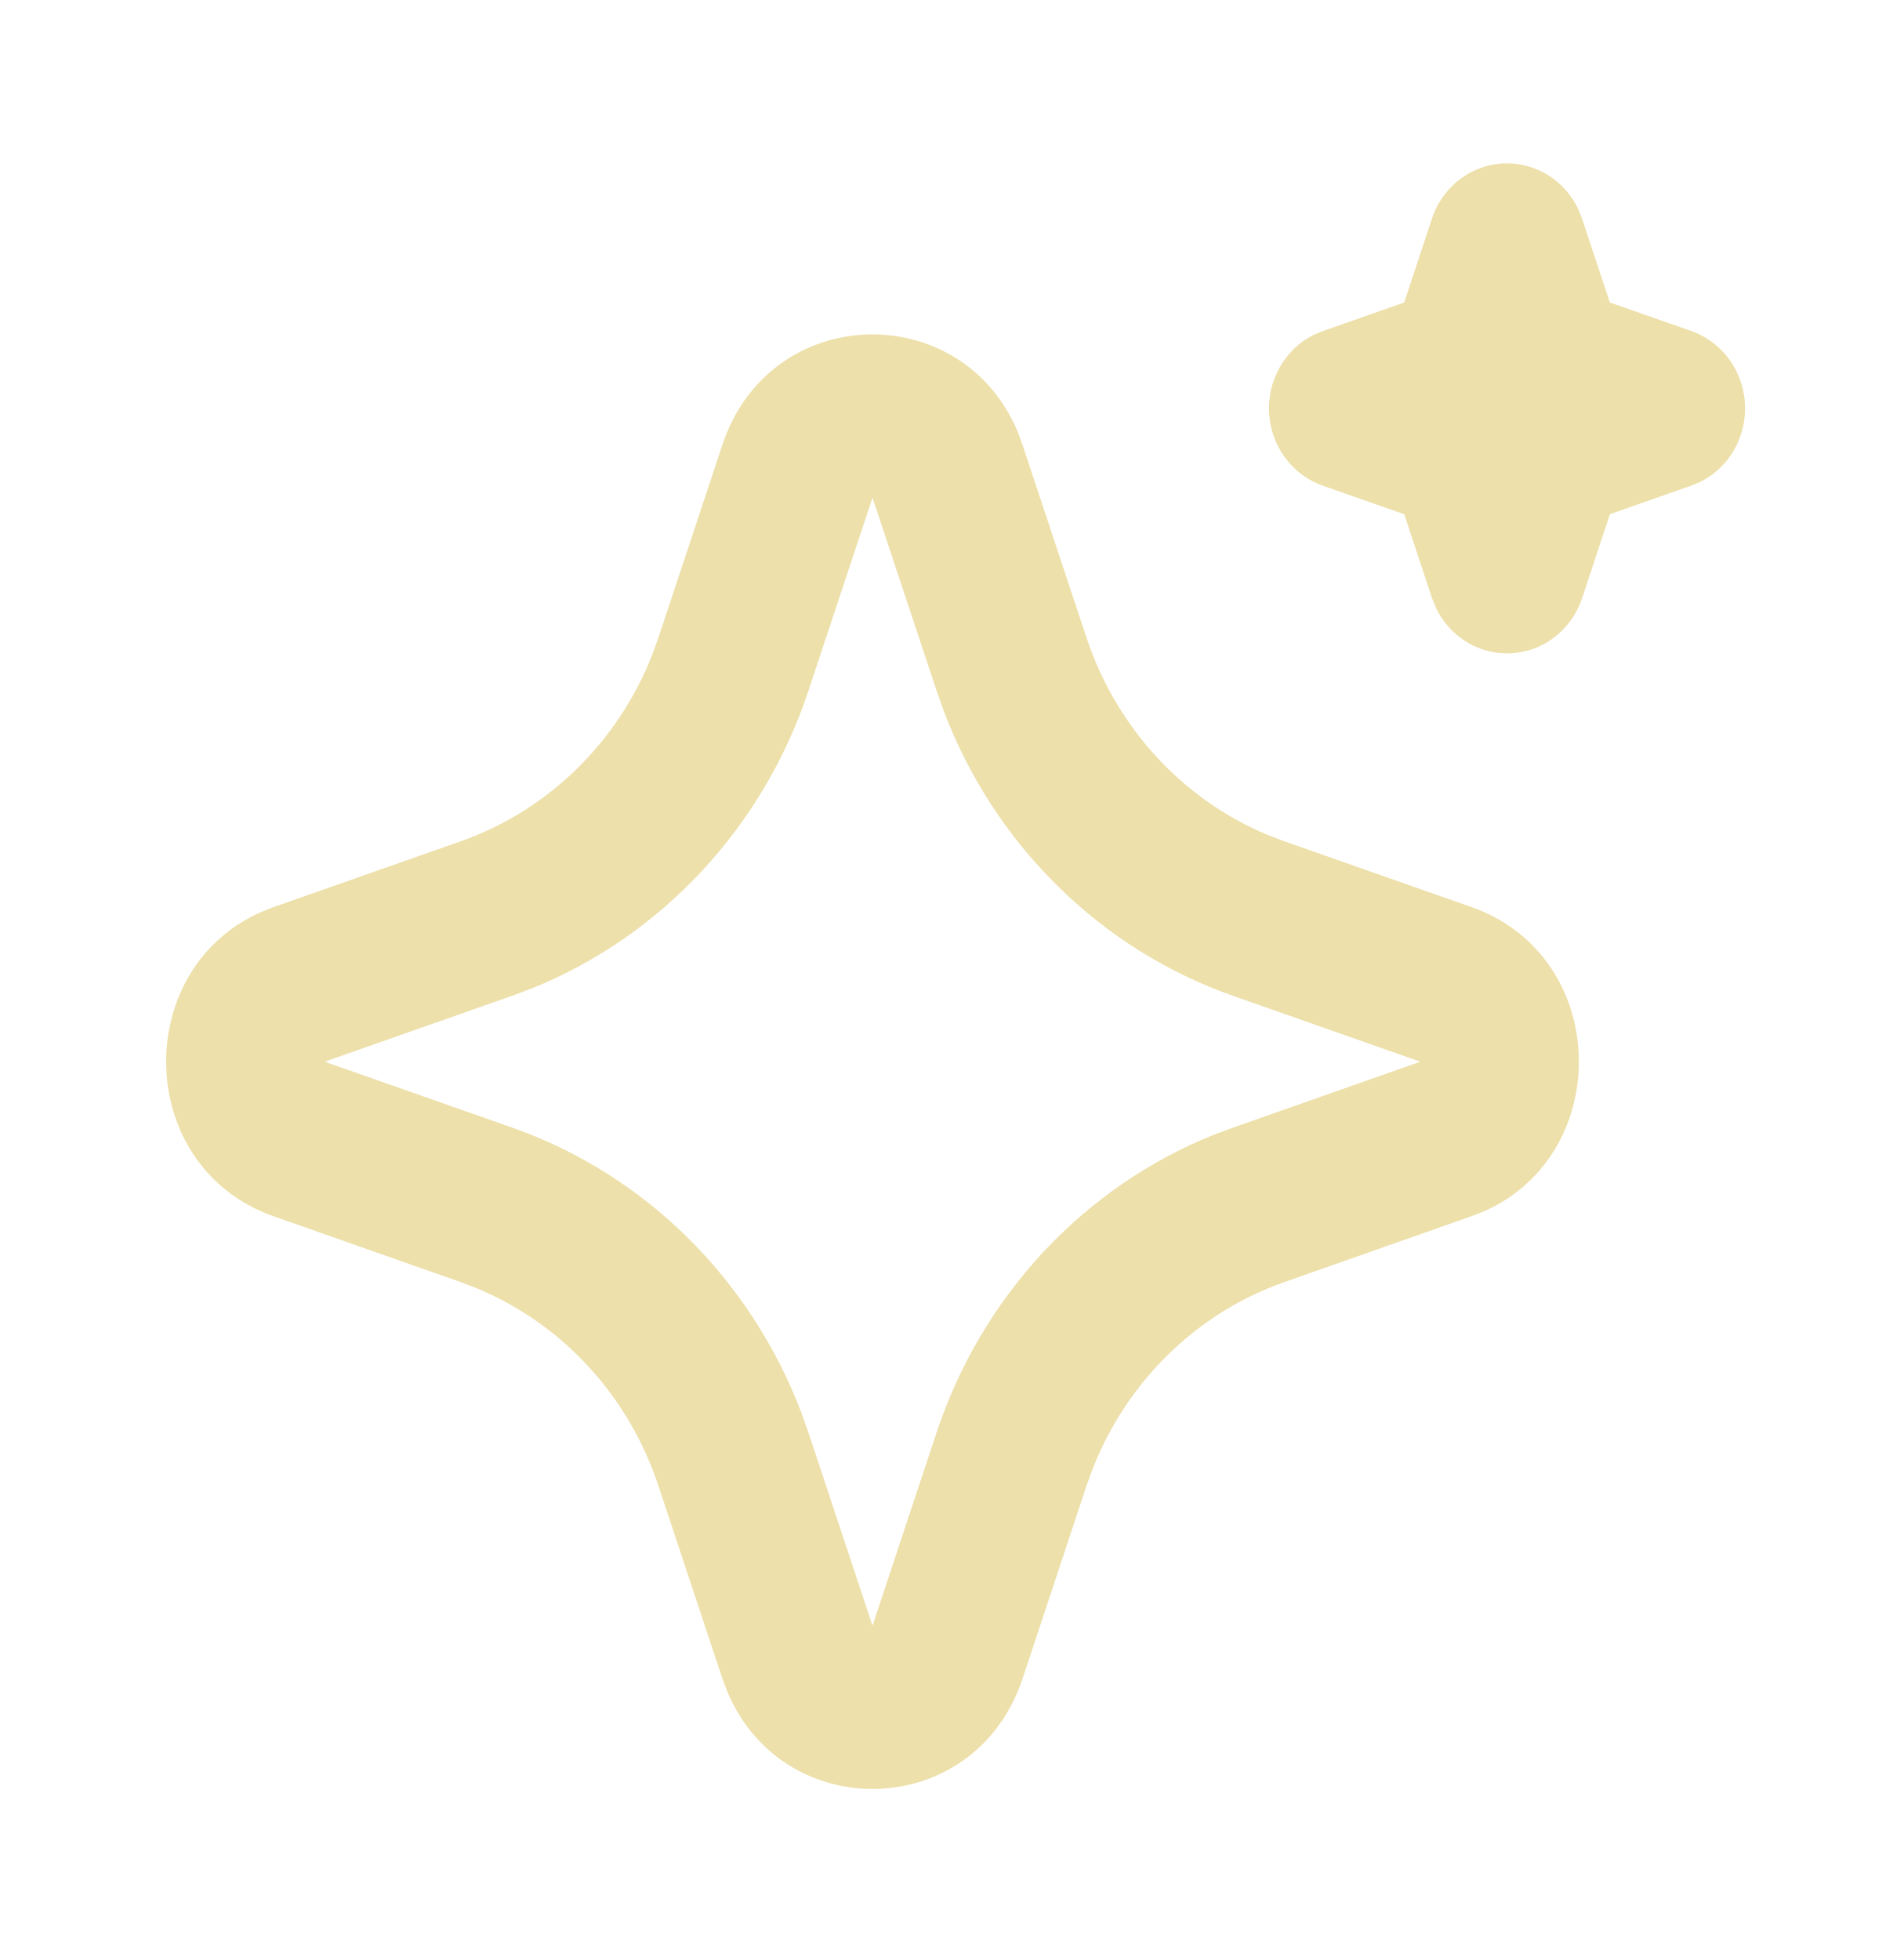
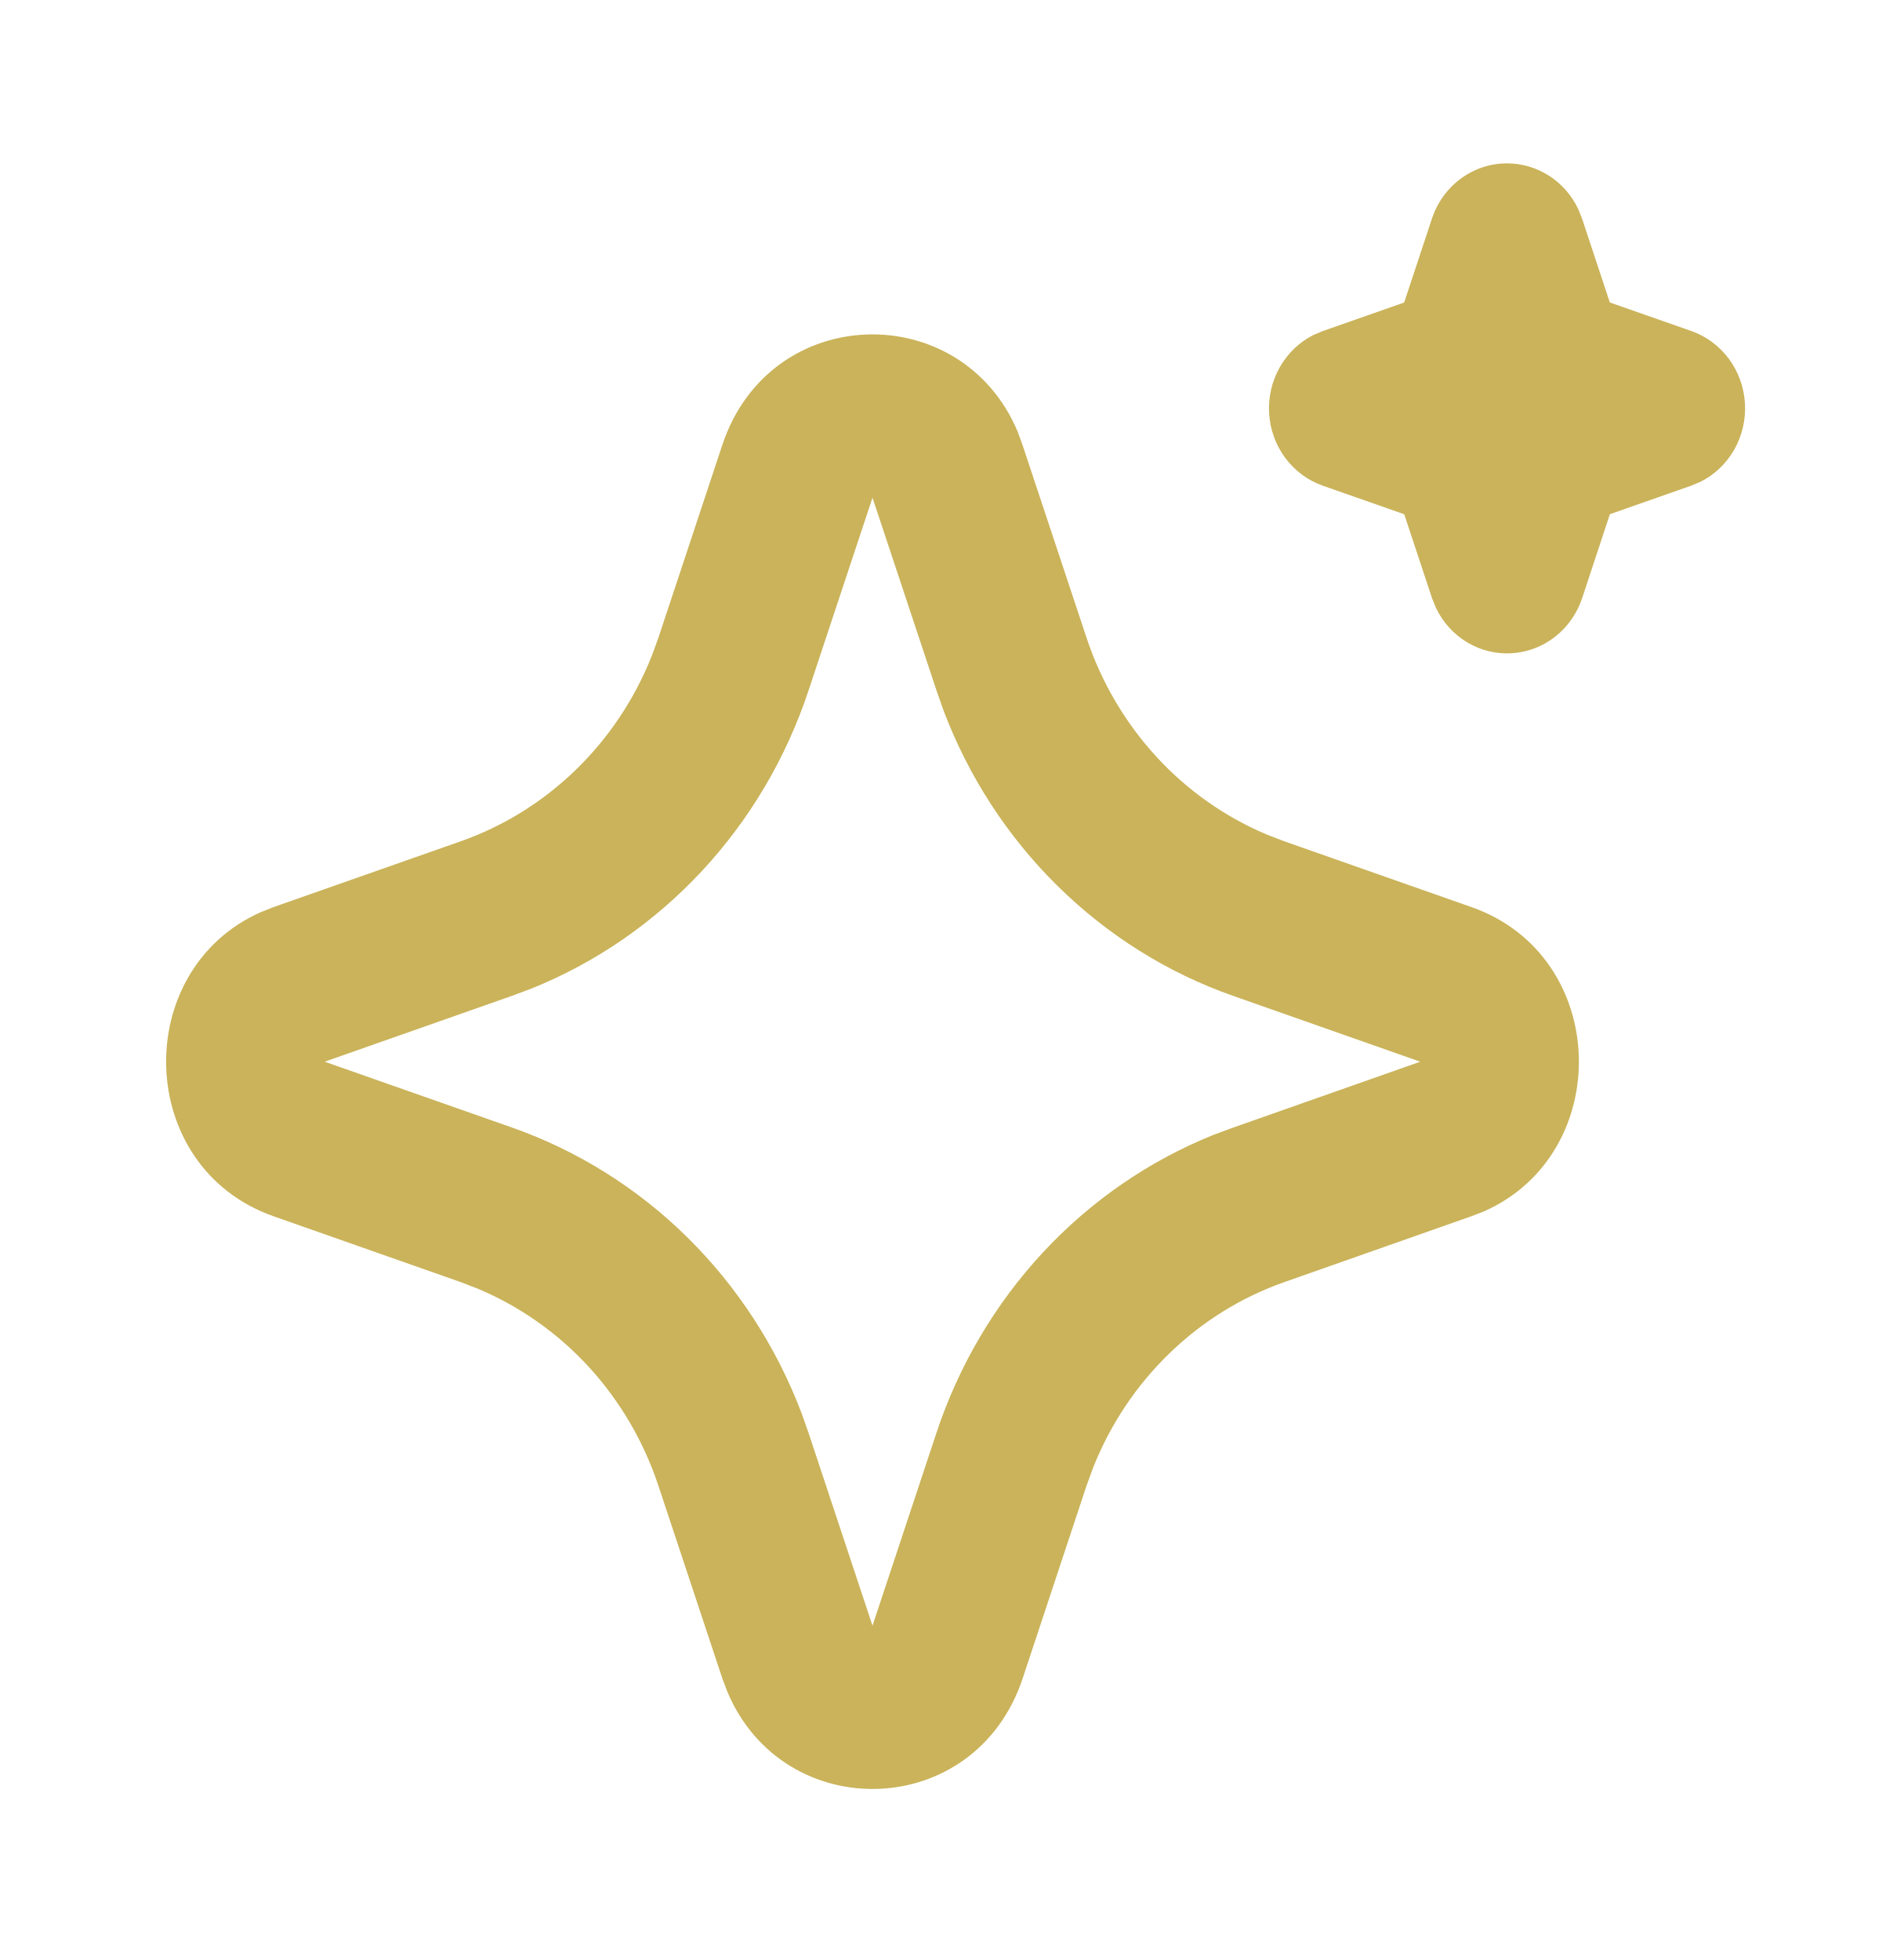
<svg xmlns="http://www.w3.org/2000/svg" width="34" height="35" viewBox="0 0 34 35" fill="none">
-   <path d="M12.901 7.945C13.748 5.393 17.174 5.316 18.178 7.713L18.263 7.947L19.406 11.389C19.668 12.178 20.092 12.9 20.648 13.507C21.204 14.113 21.88 14.59 22.631 14.905L22.938 15.023L26.281 16.198C28.761 17.07 28.836 20.596 26.508 21.63L26.281 21.718L22.938 22.895C22.171 23.164 21.469 23.6 20.88 24.173C20.29 24.745 19.827 25.441 19.521 26.214L19.406 26.529L18.265 29.972C17.417 32.524 13.992 32.601 12.989 30.205L12.901 29.972L11.759 26.53C11.497 25.741 11.074 25.018 10.518 24.411C9.962 23.805 9.285 23.328 8.535 23.013L8.229 22.895L4.886 21.719C2.405 20.847 2.33 17.321 4.659 16.288L4.886 16.198L8.229 15.023C8.996 14.753 9.697 14.317 10.286 13.745C10.876 13.172 11.339 12.476 11.644 11.704L11.759 11.389L12.901 7.945ZM15.583 8.887L14.441 12.329C14.042 13.533 13.393 14.632 12.539 15.551C11.685 16.47 10.647 17.187 9.497 17.651L9.143 17.783L5.799 18.959L9.143 20.134C10.312 20.545 11.38 21.213 12.273 22.092C13.165 22.971 13.861 24.04 14.312 25.224L14.441 25.588L15.583 29.03L16.725 25.588C17.123 24.385 17.773 23.285 18.626 22.366C19.48 21.447 20.518 20.731 21.669 20.267L22.023 20.136L25.366 18.959L22.023 17.783C20.854 17.373 19.786 16.704 18.893 15.825C18 14.947 17.304 13.878 16.854 12.694L16.726 12.329L15.583 8.887ZM26.916 2.917C27.181 2.917 27.441 2.994 27.666 3.138C27.891 3.282 28.072 3.489 28.188 3.734L28.256 3.904L28.752 5.401L30.207 5.911C30.473 6.004 30.705 6.176 30.876 6.405C31.047 6.634 31.147 6.911 31.165 7.199C31.183 7.487 31.117 7.774 30.977 8.024C30.836 8.274 30.626 8.475 30.374 8.602L30.207 8.672L28.753 9.182L28.258 10.68C28.167 10.953 28 11.193 27.777 11.368C27.555 11.543 27.286 11.647 27.006 11.665C26.726 11.683 26.447 11.616 26.205 11.471C25.962 11.326 25.767 11.11 25.644 10.85L25.576 10.68L25.08 9.183L23.625 8.673C23.36 8.58 23.127 8.408 22.956 8.179C22.786 7.95 22.685 7.673 22.667 7.385C22.649 7.097 22.715 6.81 22.856 6.56C22.996 6.31 23.206 6.109 23.458 5.982L23.625 5.912L25.079 5.402L25.575 3.904C25.67 3.616 25.851 3.366 26.091 3.189C26.332 3.012 26.62 2.917 26.916 2.917Z" fill="#EDE0AB" />
+   <path d="M12.901 7.945C13.748 5.393 17.174 5.316 18.178 7.713L18.263 7.947L19.406 11.389C19.668 12.178 20.092 12.9 20.648 13.507C21.204 14.113 21.88 14.59 22.631 14.905L22.938 15.023L26.281 16.198C28.761 17.07 28.836 20.596 26.508 21.63L26.281 21.718L22.938 22.895C22.171 23.164 21.469 23.6 20.88 24.173C20.29 24.745 19.827 25.441 19.521 26.214L19.406 26.529L18.265 29.972C17.417 32.524 13.992 32.601 12.989 30.205L12.901 29.972L11.759 26.53C11.497 25.741 11.074 25.018 10.518 24.411C9.962 23.805 9.285 23.328 8.535 23.013L8.229 22.895L4.886 21.719C2.405 20.847 2.33 17.321 4.659 16.288L4.886 16.198L8.229 15.023C8.996 14.753 9.697 14.317 10.286 13.745C10.876 13.172 11.339 12.476 11.644 11.704L11.759 11.389L12.901 7.945ZM15.583 8.887L14.441 12.329C14.042 13.533 13.393 14.632 12.539 15.551C11.685 16.47 10.647 17.187 9.497 17.651L9.143 17.783L5.799 18.959L9.143 20.134C10.312 20.545 11.38 21.213 12.273 22.092C13.165 22.971 13.861 24.04 14.312 25.224L14.441 25.588L15.583 29.03L16.725 25.588C17.123 24.385 17.773 23.285 18.626 22.366C19.48 21.447 20.518 20.731 21.669 20.267L22.023 20.136L25.366 18.959L22.023 17.783C20.854 17.373 19.786 16.704 18.893 15.825C18 14.947 17.304 13.878 16.854 12.694L16.726 12.329L15.583 8.887ZM26.916 2.917C27.181 2.917 27.441 2.994 27.666 3.138C27.891 3.282 28.072 3.489 28.188 3.734L28.256 3.904L28.752 5.401L30.207 5.911C30.473 6.004 30.705 6.176 30.876 6.405C31.047 6.634 31.147 6.911 31.165 7.199C31.183 7.487 31.117 7.774 30.977 8.024C30.836 8.274 30.626 8.475 30.374 8.602L30.207 8.672L28.753 9.182L28.258 10.68C28.167 10.953 28 11.193 27.777 11.368C27.555 11.543 27.286 11.647 27.006 11.665C26.726 11.683 26.447 11.616 26.205 11.471C25.962 11.326 25.767 11.11 25.644 10.85L25.576 10.68L25.08 9.183L23.625 8.673C23.36 8.58 23.127 8.408 22.956 8.179C22.786 7.95 22.685 7.673 22.667 7.385C22.649 7.097 22.715 6.81 22.856 6.56C22.996 6.31 23.206 6.109 23.458 5.982L23.625 5.912L25.079 5.402L25.575 3.904C25.67 3.616 25.851 3.366 26.091 3.189C26.332 3.012 26.62 2.917 26.916 2.917Z" fill="#cab35a" />
</svg>
